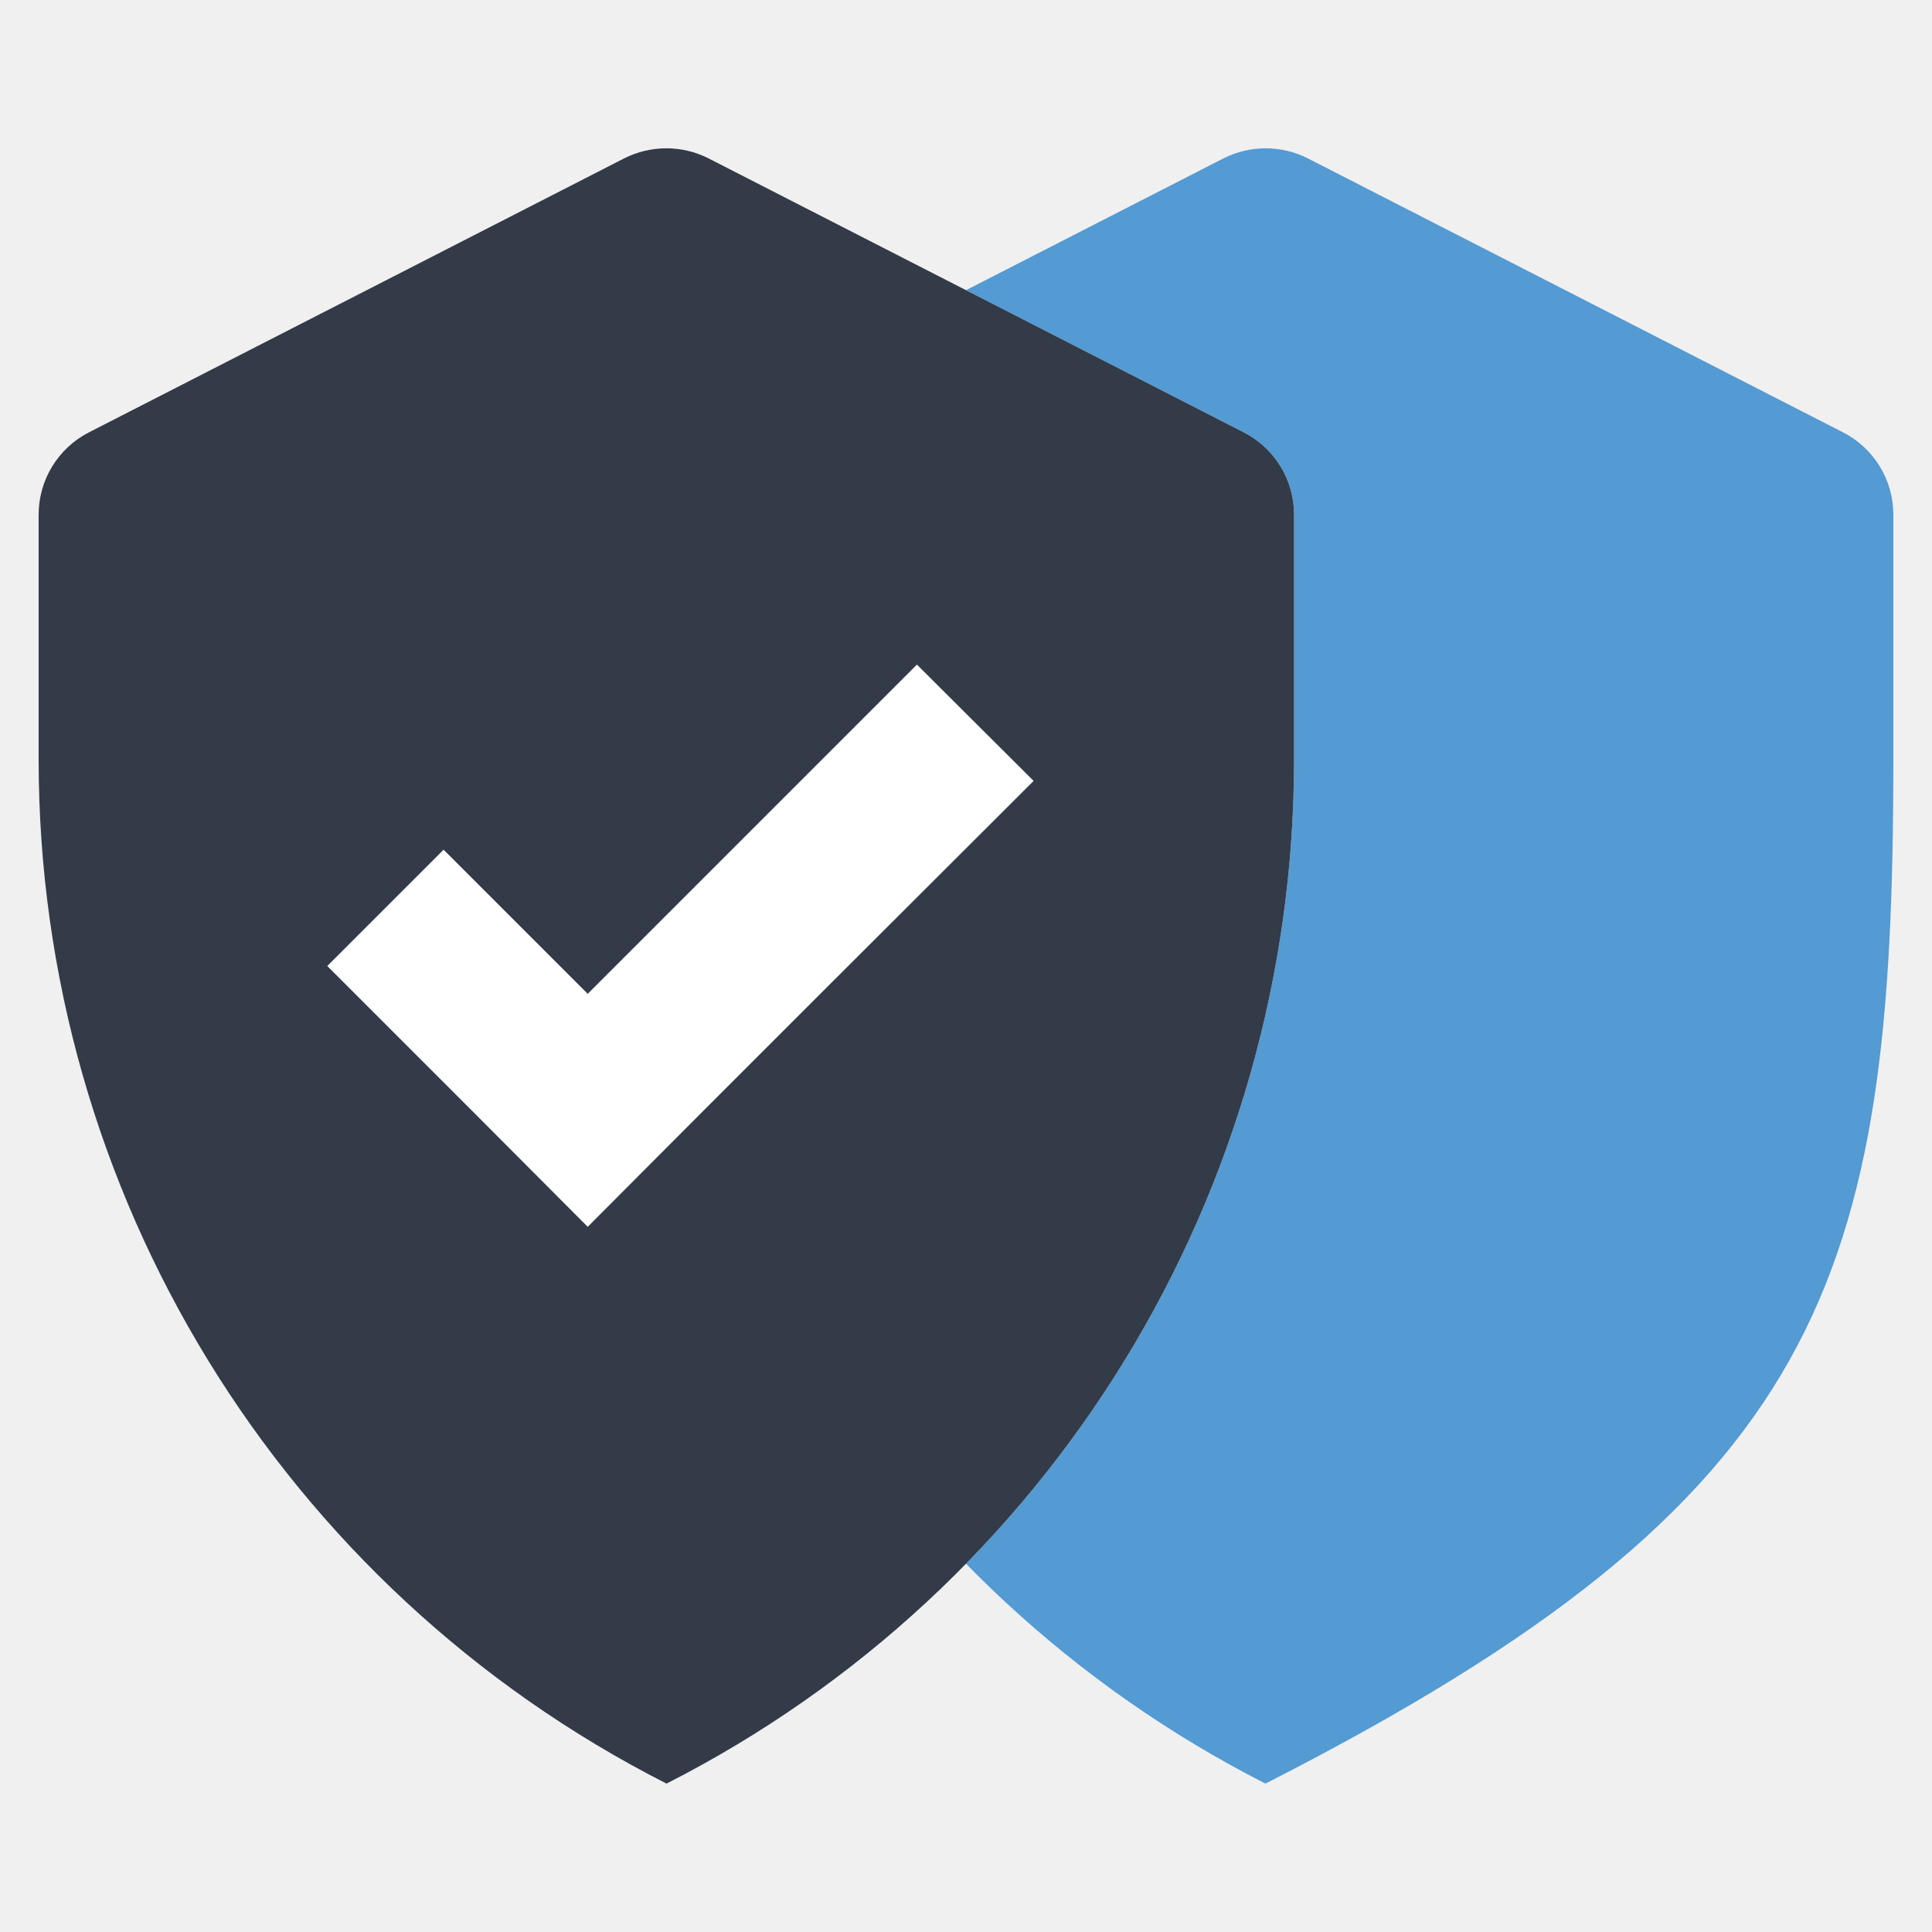
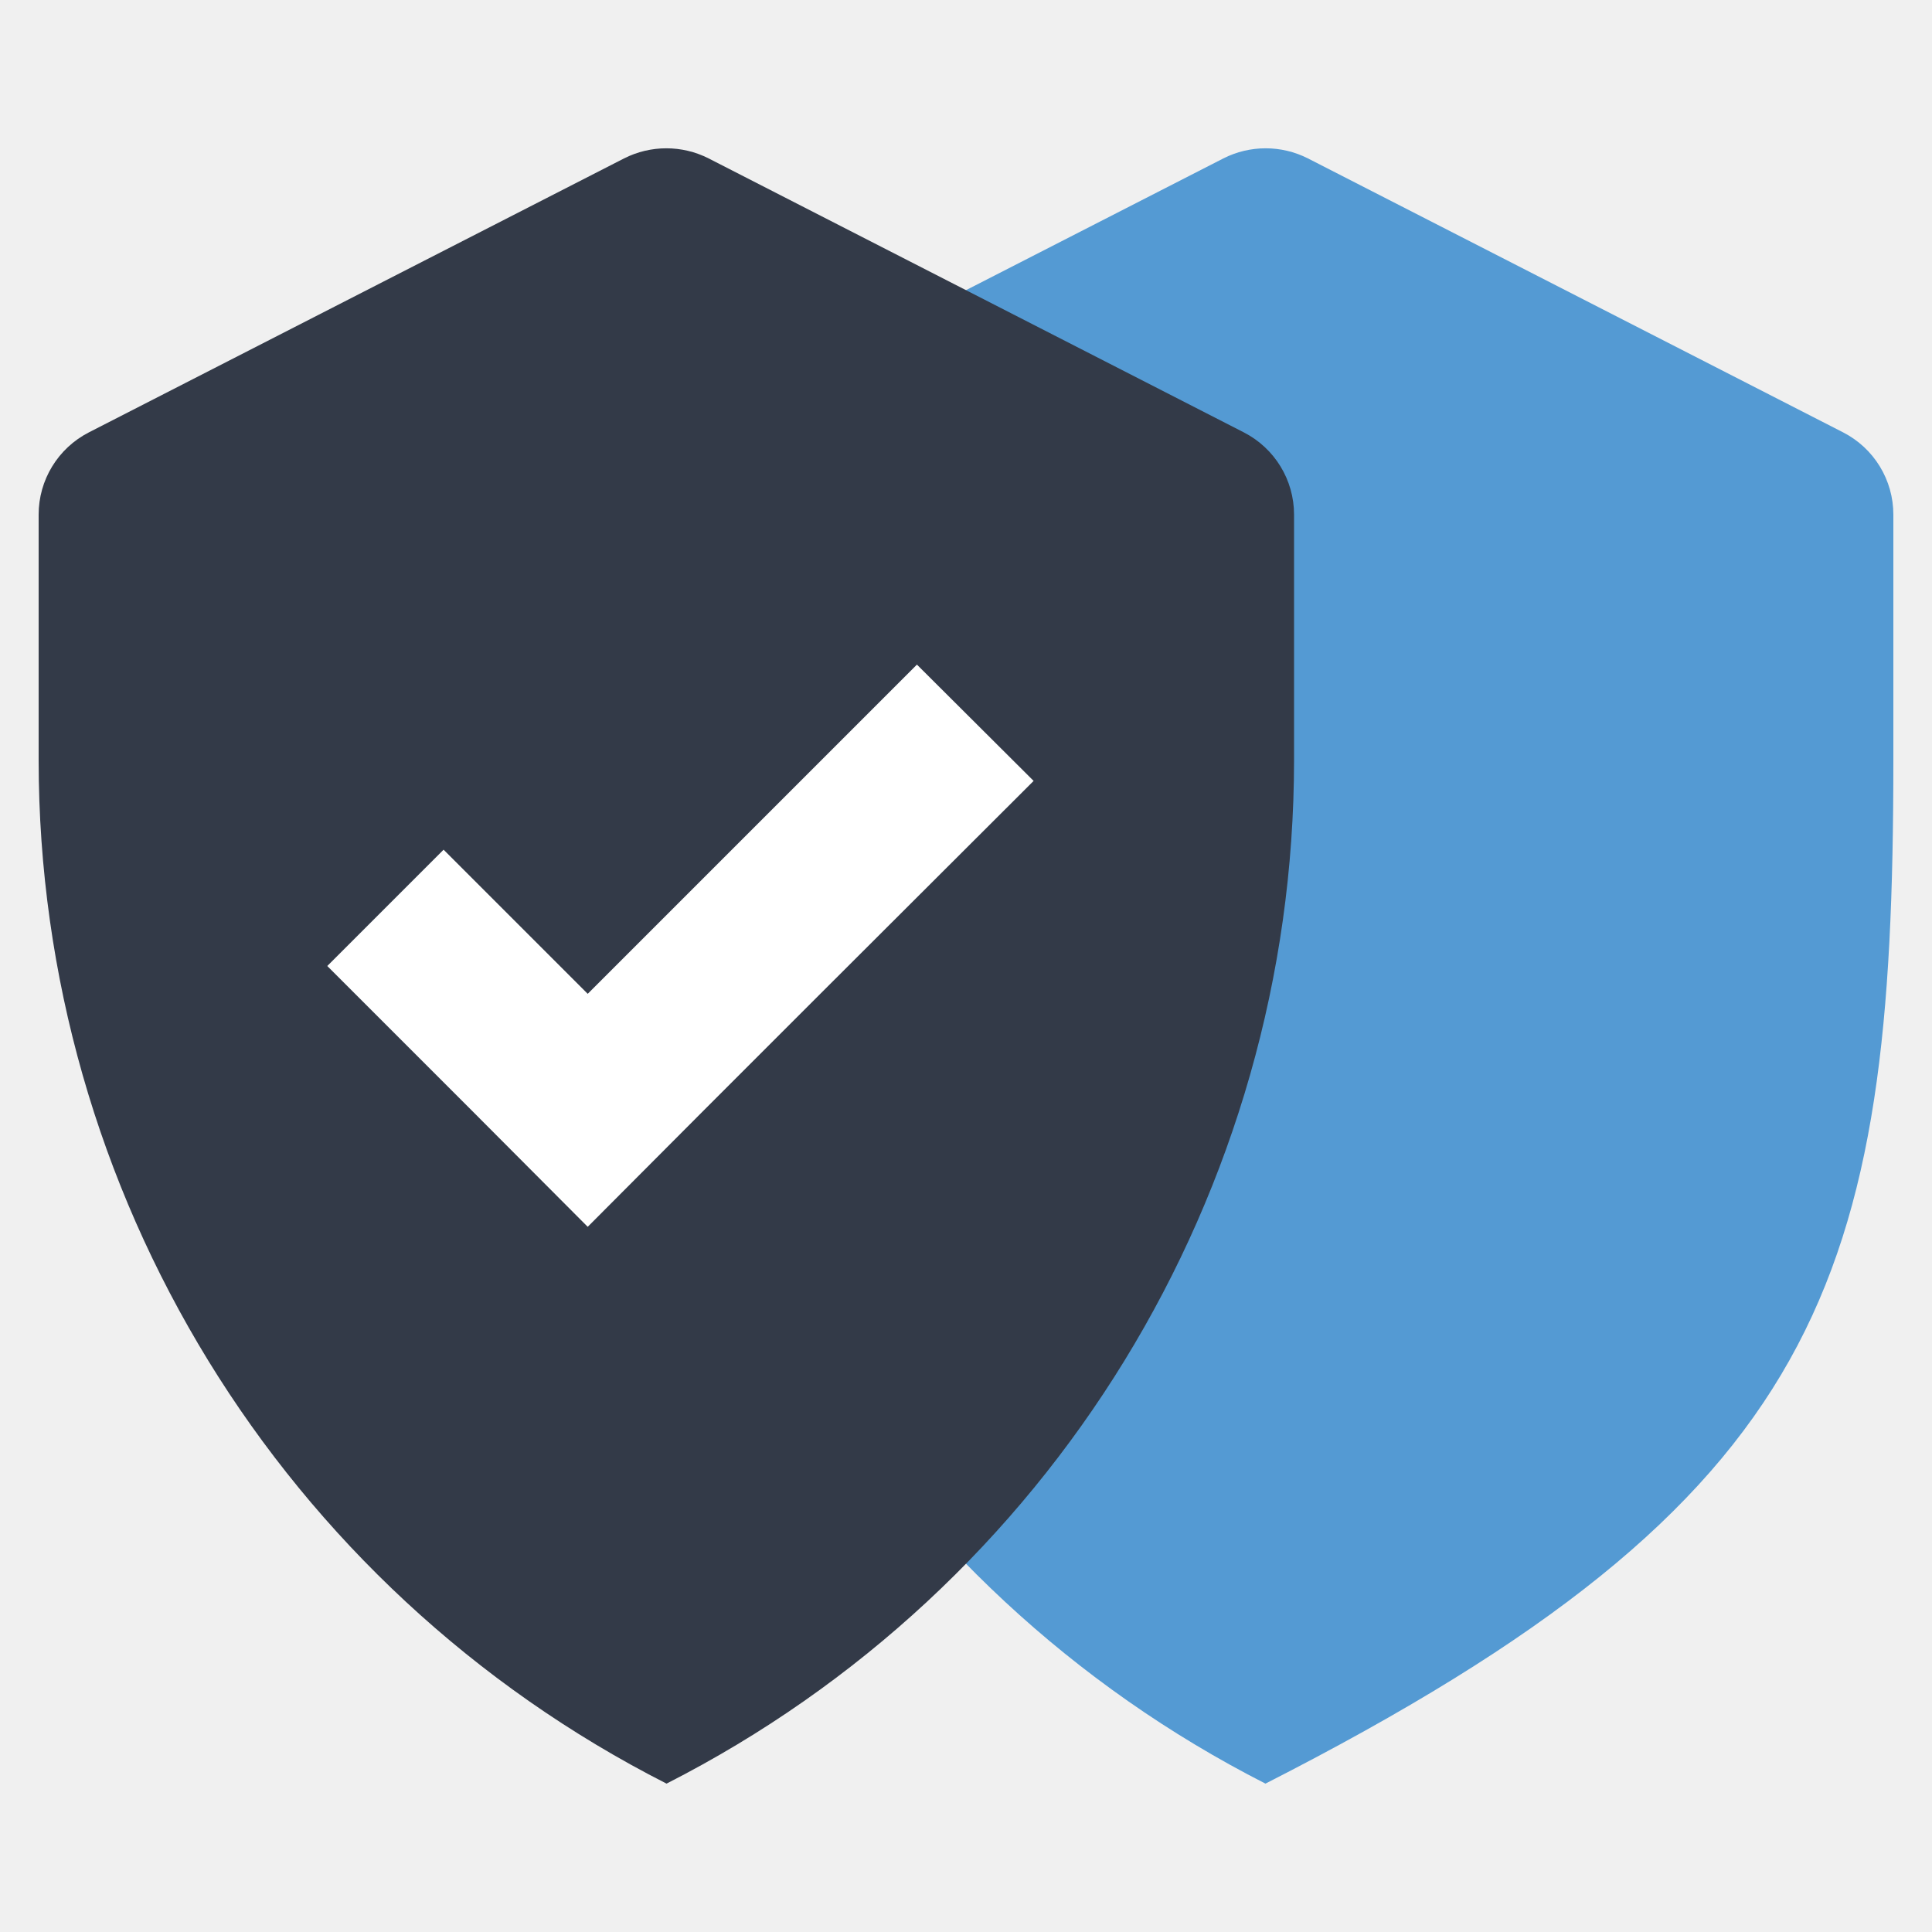
<svg xmlns="http://www.w3.org/2000/svg" viewBox="0 0 50 50">
  <defs>
-     <style>.a{fill:#fff;}.b{fill:#549ad3;}.c{fill:#333a48;}</style>
+     <style>
+             .left-shield { fill: #549ad3; }
+             .right-shield { fill: #333a48; }
+             .tick { fill: #fff; }
+         </style>
  </defs>
-   <path class="a" d="M31.66,4.1,17.81,11.19a2.39,2.39,0,0,0-1.3,2.13v6.36A29.73,29.73,0,0,0,32.75,46.16h0C47.25,38.77,49,33.15,49,19.68V13.32a2.39,2.39,0,0,0-1.3-2.13L33.85,4.1A2.42,2.42,0,0,0,31.66,4.1Z" />
-   <path class="b" d="M31.66,4.1,17.81,11.19a2.39,2.39,0,0,0-1.3,2.13v6.36A29.73,29.73,0,0,0,32.75,46.16h0C47.25,38.77,49,33.15,49,19.68V13.32a2.39,2.39,0,0,0-1.3-2.13L33.85,4.1A2.42,2.42,0,0,0,31.66,4.1Z" />
-   <path class="a" d="M16.15,4.1,2.3,11.19A2.39,2.39,0,0,0,1,13.32v6.36A29.72,29.72,0,0,0,17.25,46.16h0A29.73,29.73,0,0,0,33.49,19.68V13.32a2.39,2.39,0,0,0-1.3-2.13L18.34,4.1A2.42,2.42,0,0,0,16.15,4.1Z" />
-   <path class="c" d="M16.15,4.1,2.3,11.19A2.39,2.39,0,0,0,1,13.32v6.36A29.72,29.72,0,0,0,17.25,46.16h0A29.73,29.73,0,0,0,33.49,19.68V13.32a2.39,2.39,0,0,0-1.3-2.13L18.34,4.1A2.42,2.42,0,0,0,16.15,4.1Z" />
-   <polygon class="a" points="12.2 28.73 15.21 31.75 18.22 28.73 21.23 25.72 26.75 20.21 23.73 17.2 18.22 22.71 15.21 25.72 11.48 21.99 8.47 25 12.2 28.73" />
+   <path class="left-shield" d="M31.66,4.1,17.81,11.19a2.39,2.39,0,0,0-1.3,2.13v6.36A29.73,29.73,0,0,0,32.75,46.16h0C47.25,38.77,49,33.15,49,19.68V13.32a2.39,2.39,0,0,0-1.3-2.13L33.85,4.1A2.42,2.42,0,0,0,31.66,4.1Z" />
+   <path class="right-shield" d="M16.15,4.1,2.3,11.19A2.39,2.39,0,0,0,1,13.32v6.36A29.72,29.72,0,0,0,17.25,46.16h0A29.73,29.73,0,0,0,33.49,19.68V13.32a2.39,2.39,0,0,0-1.3-2.13L18.34,4.1A2.42,2.42,0,0,0,16.15,4.1Z" />
+   <polygon class="tick" points="12.2 28.73 15.21 31.75 18.22 28.73 21.23 25.72 26.75 20.21 23.73 17.2 18.22 22.71 15.21 25.72 11.48 21.99 8.47 25 12.2 28.73" />
</svg>
